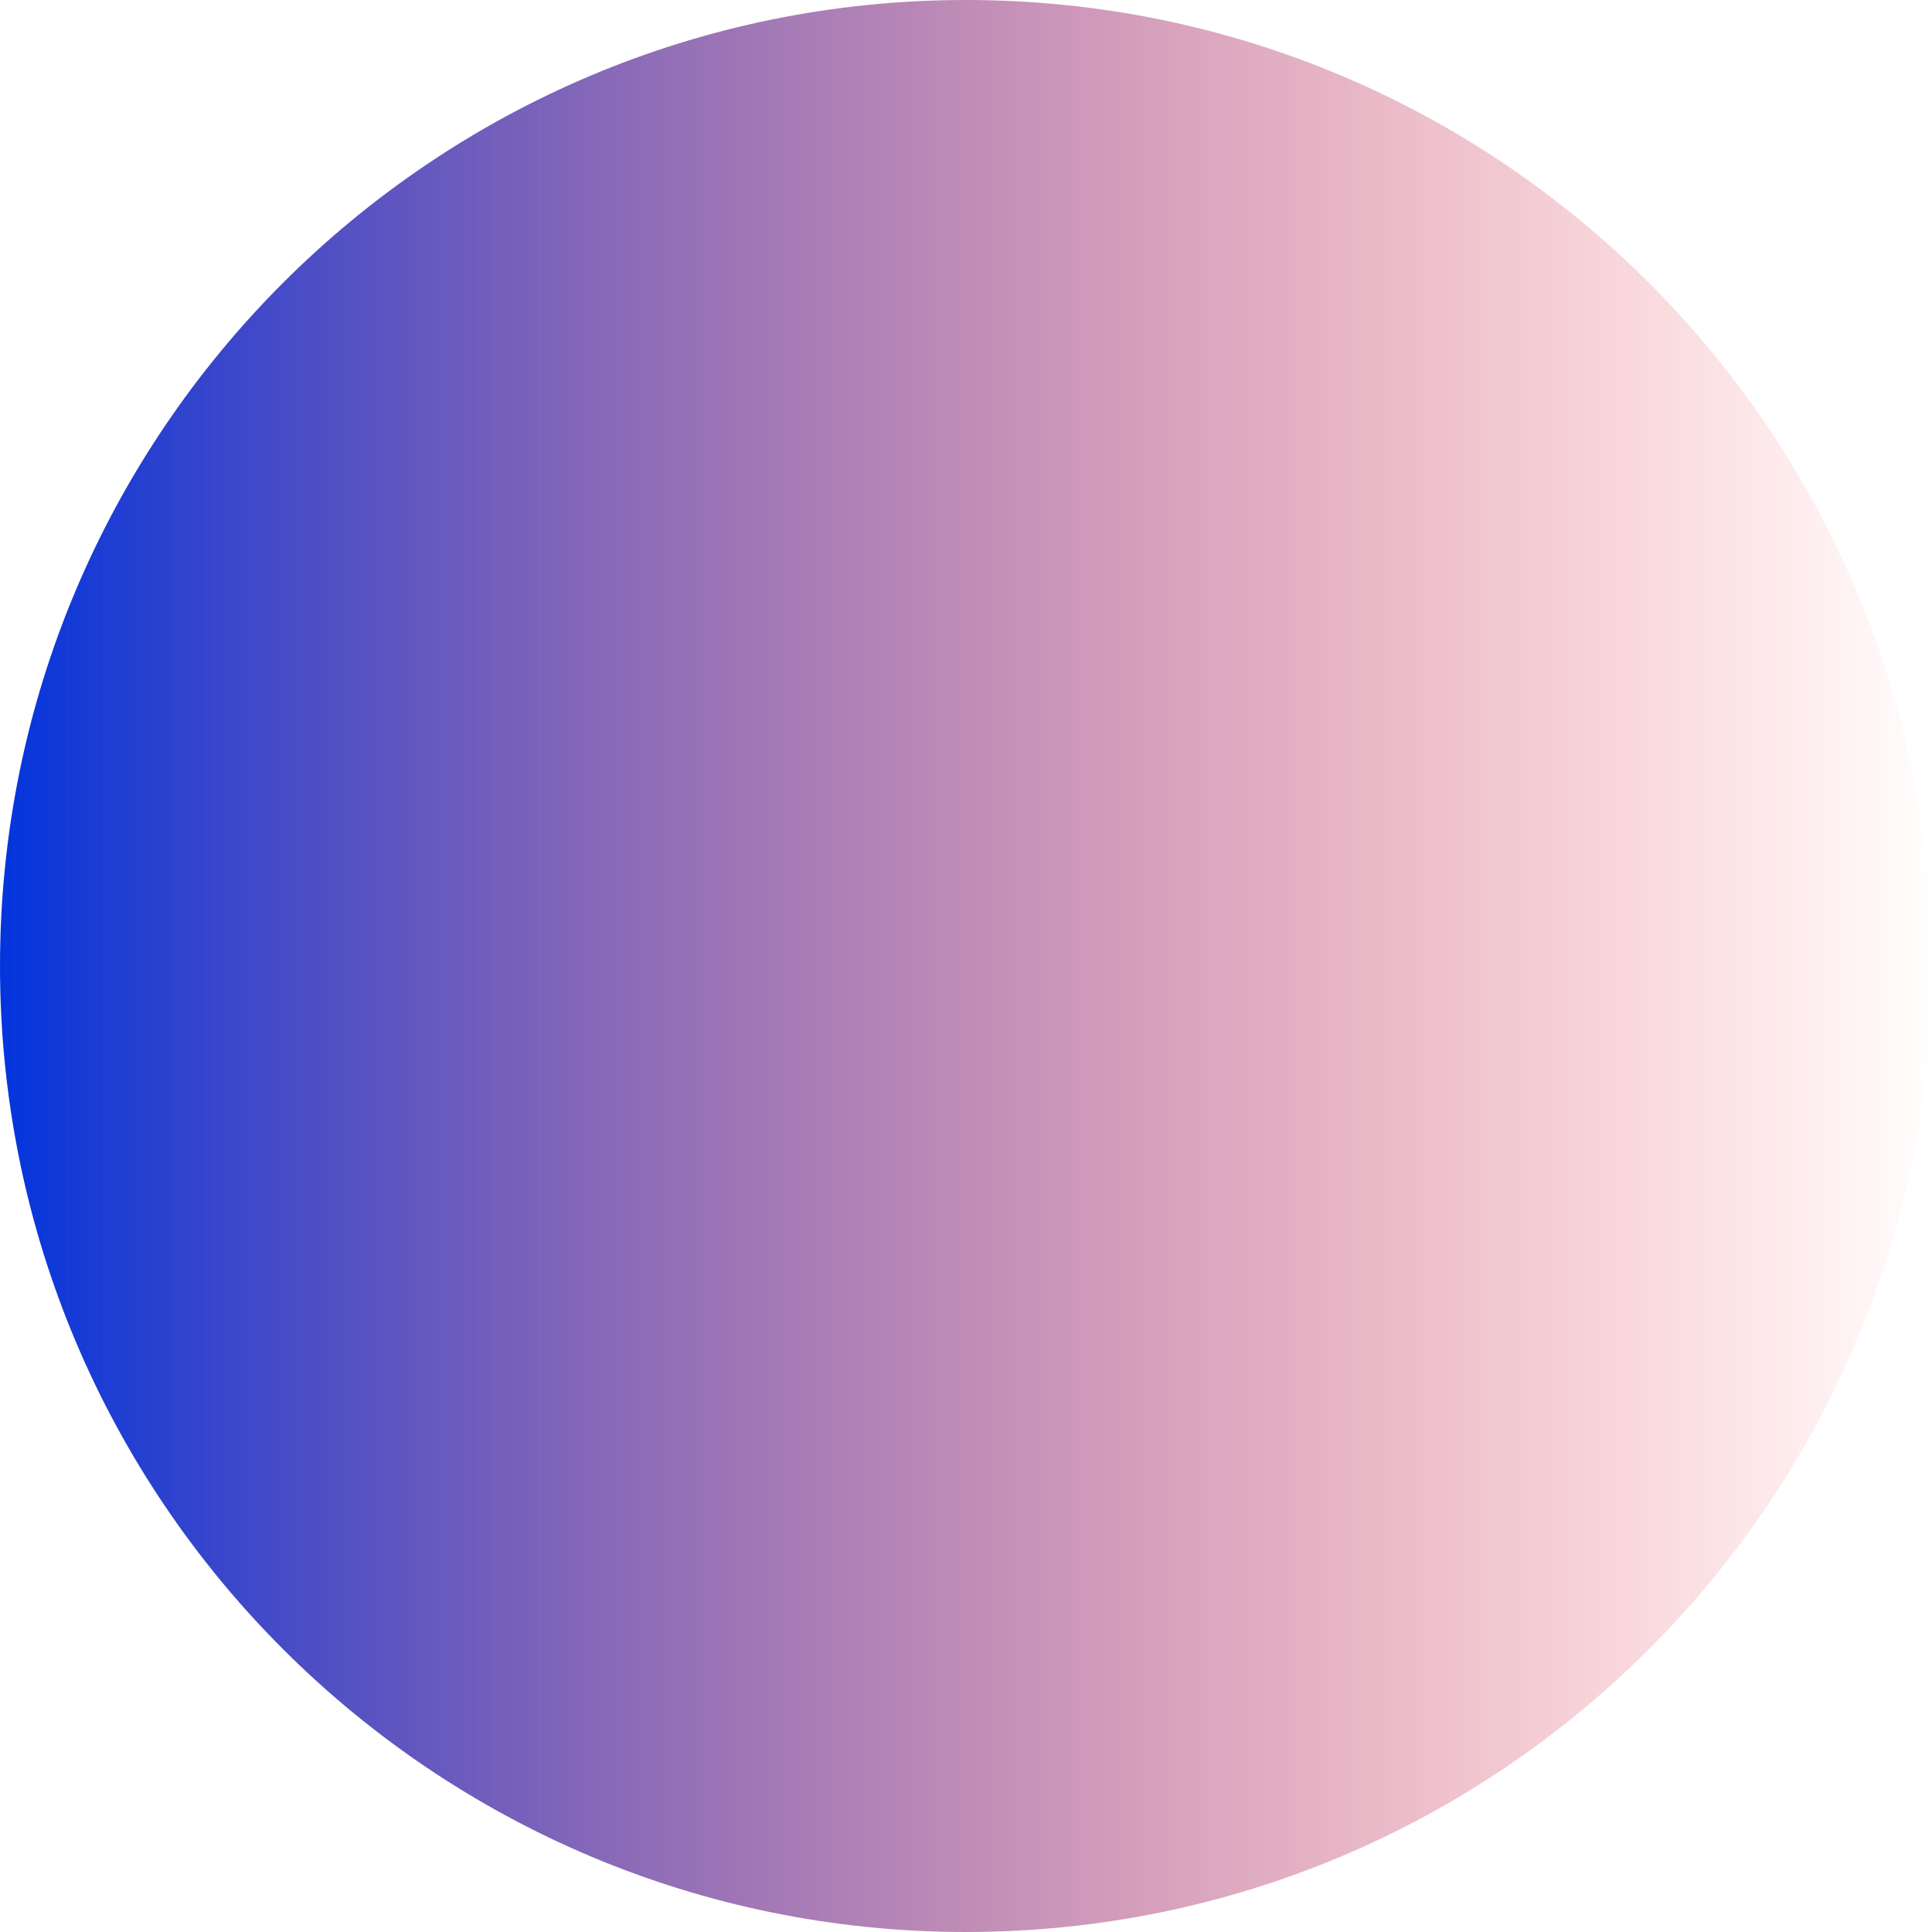
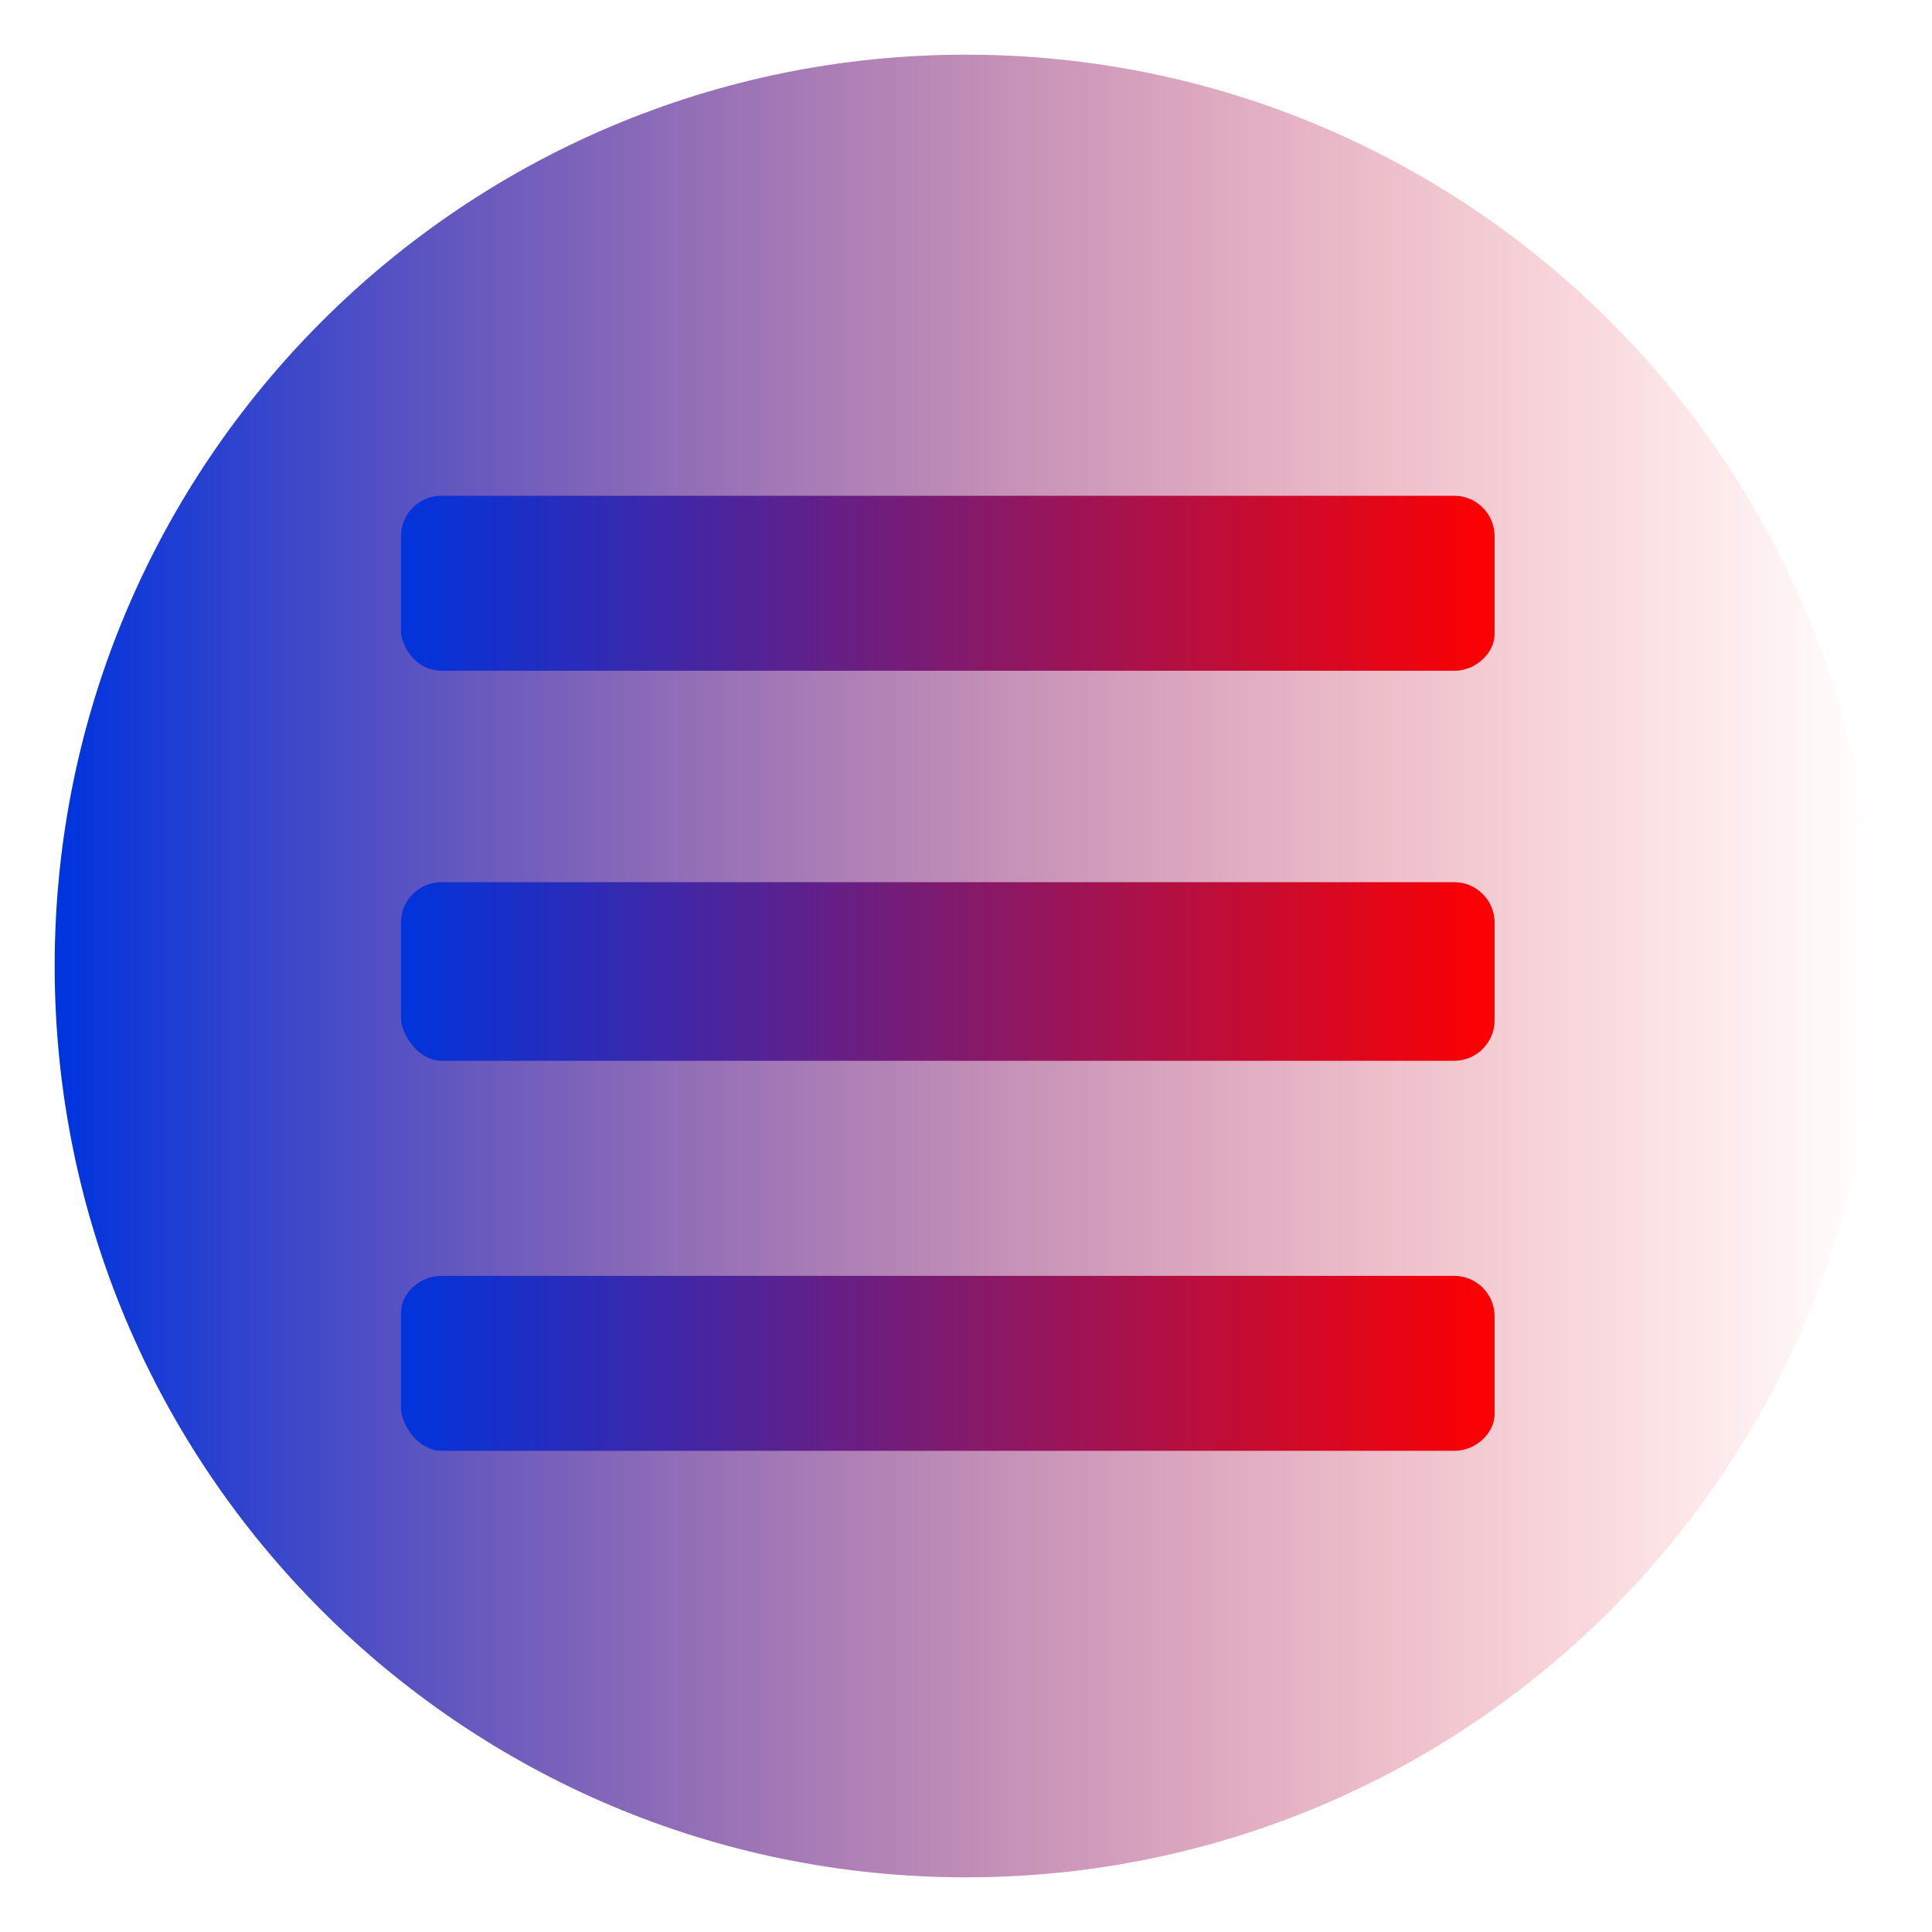
- <svg xmlns="http://www.w3.org/2000/svg" id="Lag_1" data-name="Lag 1" viewBox="0 0 50 50">
+ <svg xmlns="http://www.w3.org/2000/svg" version="1.1" id="Lag_1" x="0px" y="0px" viewBox="0 0 53 53" style="enable-background:new 0 0 53 53;" xml:space="preserve">
  <defs>
-     <linearGradient id="grad3" x1="0%" y1="0%" x2="100%" y2="0%">
+     <linearGradient id="menugrad1" x1="0%" y1="0%" x2="100%" y2="0%">
+       <stop offset="0%" style="stop-color:rgba(0,52,222, 255);stop-opacity:1" />
+       <stop offset="100%" style="stop-color:rgba(255,0,0, 0);stop-opacity:1" />
+     </linearGradient>
+     <linearGradient id="grad2" x1="0%" y1="0%" x2="100%" y2="0%">
      <stop offset="0%" style="stop-color:rgb(0,52,222);stop-opacity:1" />
      <stop offset="100%" style="stop-color:rgb(255,0,0);stop-opacity:1" />
    </linearGradient>
-     <linearGradient id="grad4" x1="0%" y1="0%" x2="100%" y2="0%">
-       <stop offset="0%" style="stop-color:rgba(0,52,222,255);stop-opacity:1" />
-       <stop offset="100%" style="stop-color:rgba(255,0,0,0);stop-opacity:1" />
-     </linearGradient>
  </defs>
-   <g id="Lag_2" data-name="Lag 2">
+   <g id="Lag_2_00000078728677671357860160000001230692829187101337_">
    <g id="menu">
-       <circle class="hide" id="circle" cx="25" cy="25" r="25" fill="url(#grad4)" />
-       <path id="bars" d="M12.15,18.43H39.93A1.05,1.05,0,0,0,41,17.38V14.69a1.07,1.07,0,0,0-1.07-1.07H12.15a1.07,1.07,0,0,0-1.07,1.07v2.67a1.05,1.05,0,0,0,1.05,1.07Zm0,10.69H39.93A1.07,1.07,0,0,0,41,28.05V25.38a1.07,1.07,0,0,0-1.07-1.07H12.15a1.07,1.07,0,0,0-1.07,1.07v2.67a1.07,1.07,0,0,0,1.07,1.07Zm0,10.68H39.93a1.05,1.05,0,0,0,1.07-1h0V36.06A1.05,1.05,0,0,0,39.94,35H12.15a1.05,1.05,0,0,0-1.07,1h0v2.68a1.05,1.05,0,0,0,1.06,1.06Z" fill="url(#grad1)" transform="translate(-1.5 -1.5)" />
+       <circle class="hide" id="circle" cx="26.5" cy="26.5" r="25" fill="url(#menugrad1)" />
+       <path id="bars" fill="url(#grad2)" d="M12.1,18.4h27.8c0.6,0,1.1-0.5,1.1-1c0,0,0,0,0,0v-2.7c0-0.6-0.5-1.1-1.1-1.1H12.1c-0.6,0-1.1,0.5-1.1,1.1v2.7    C11.1,17.9,11.5,18.4,12.1,18.4C12.1,18.4,12.1,18.4,12.1,18.4z M12.1,29.1h27.8c0.6,0,1.1-0.5,1.1-1.1v-2.7    c0-0.6-0.5-1.1-1.1-1.1H12.1c-0.6,0-1.1,0.5-1.1,1.1V28C11.1,28.6,11.6,29.1,12.1,29.1C12.1,29.1,12.1,29.1,12.1,29.1z M12.1,39.8    h27.8c0.6,0,1.1-0.5,1.1-1c0,0,0,0,0,0v-2.7c0-0.6-0.5-1.1-1.1-1.1c0,0,0,0,0,0H12.1c-0.6,0-1.1,0.5-1.1,1c0,0,0,0,0,0v2.7    C11.1,39.3,11.6,39.8,12.1,39.8C12.1,39.8,12.1,39.8,12.1,39.8z" />
    </g>
  </g>
</svg>
